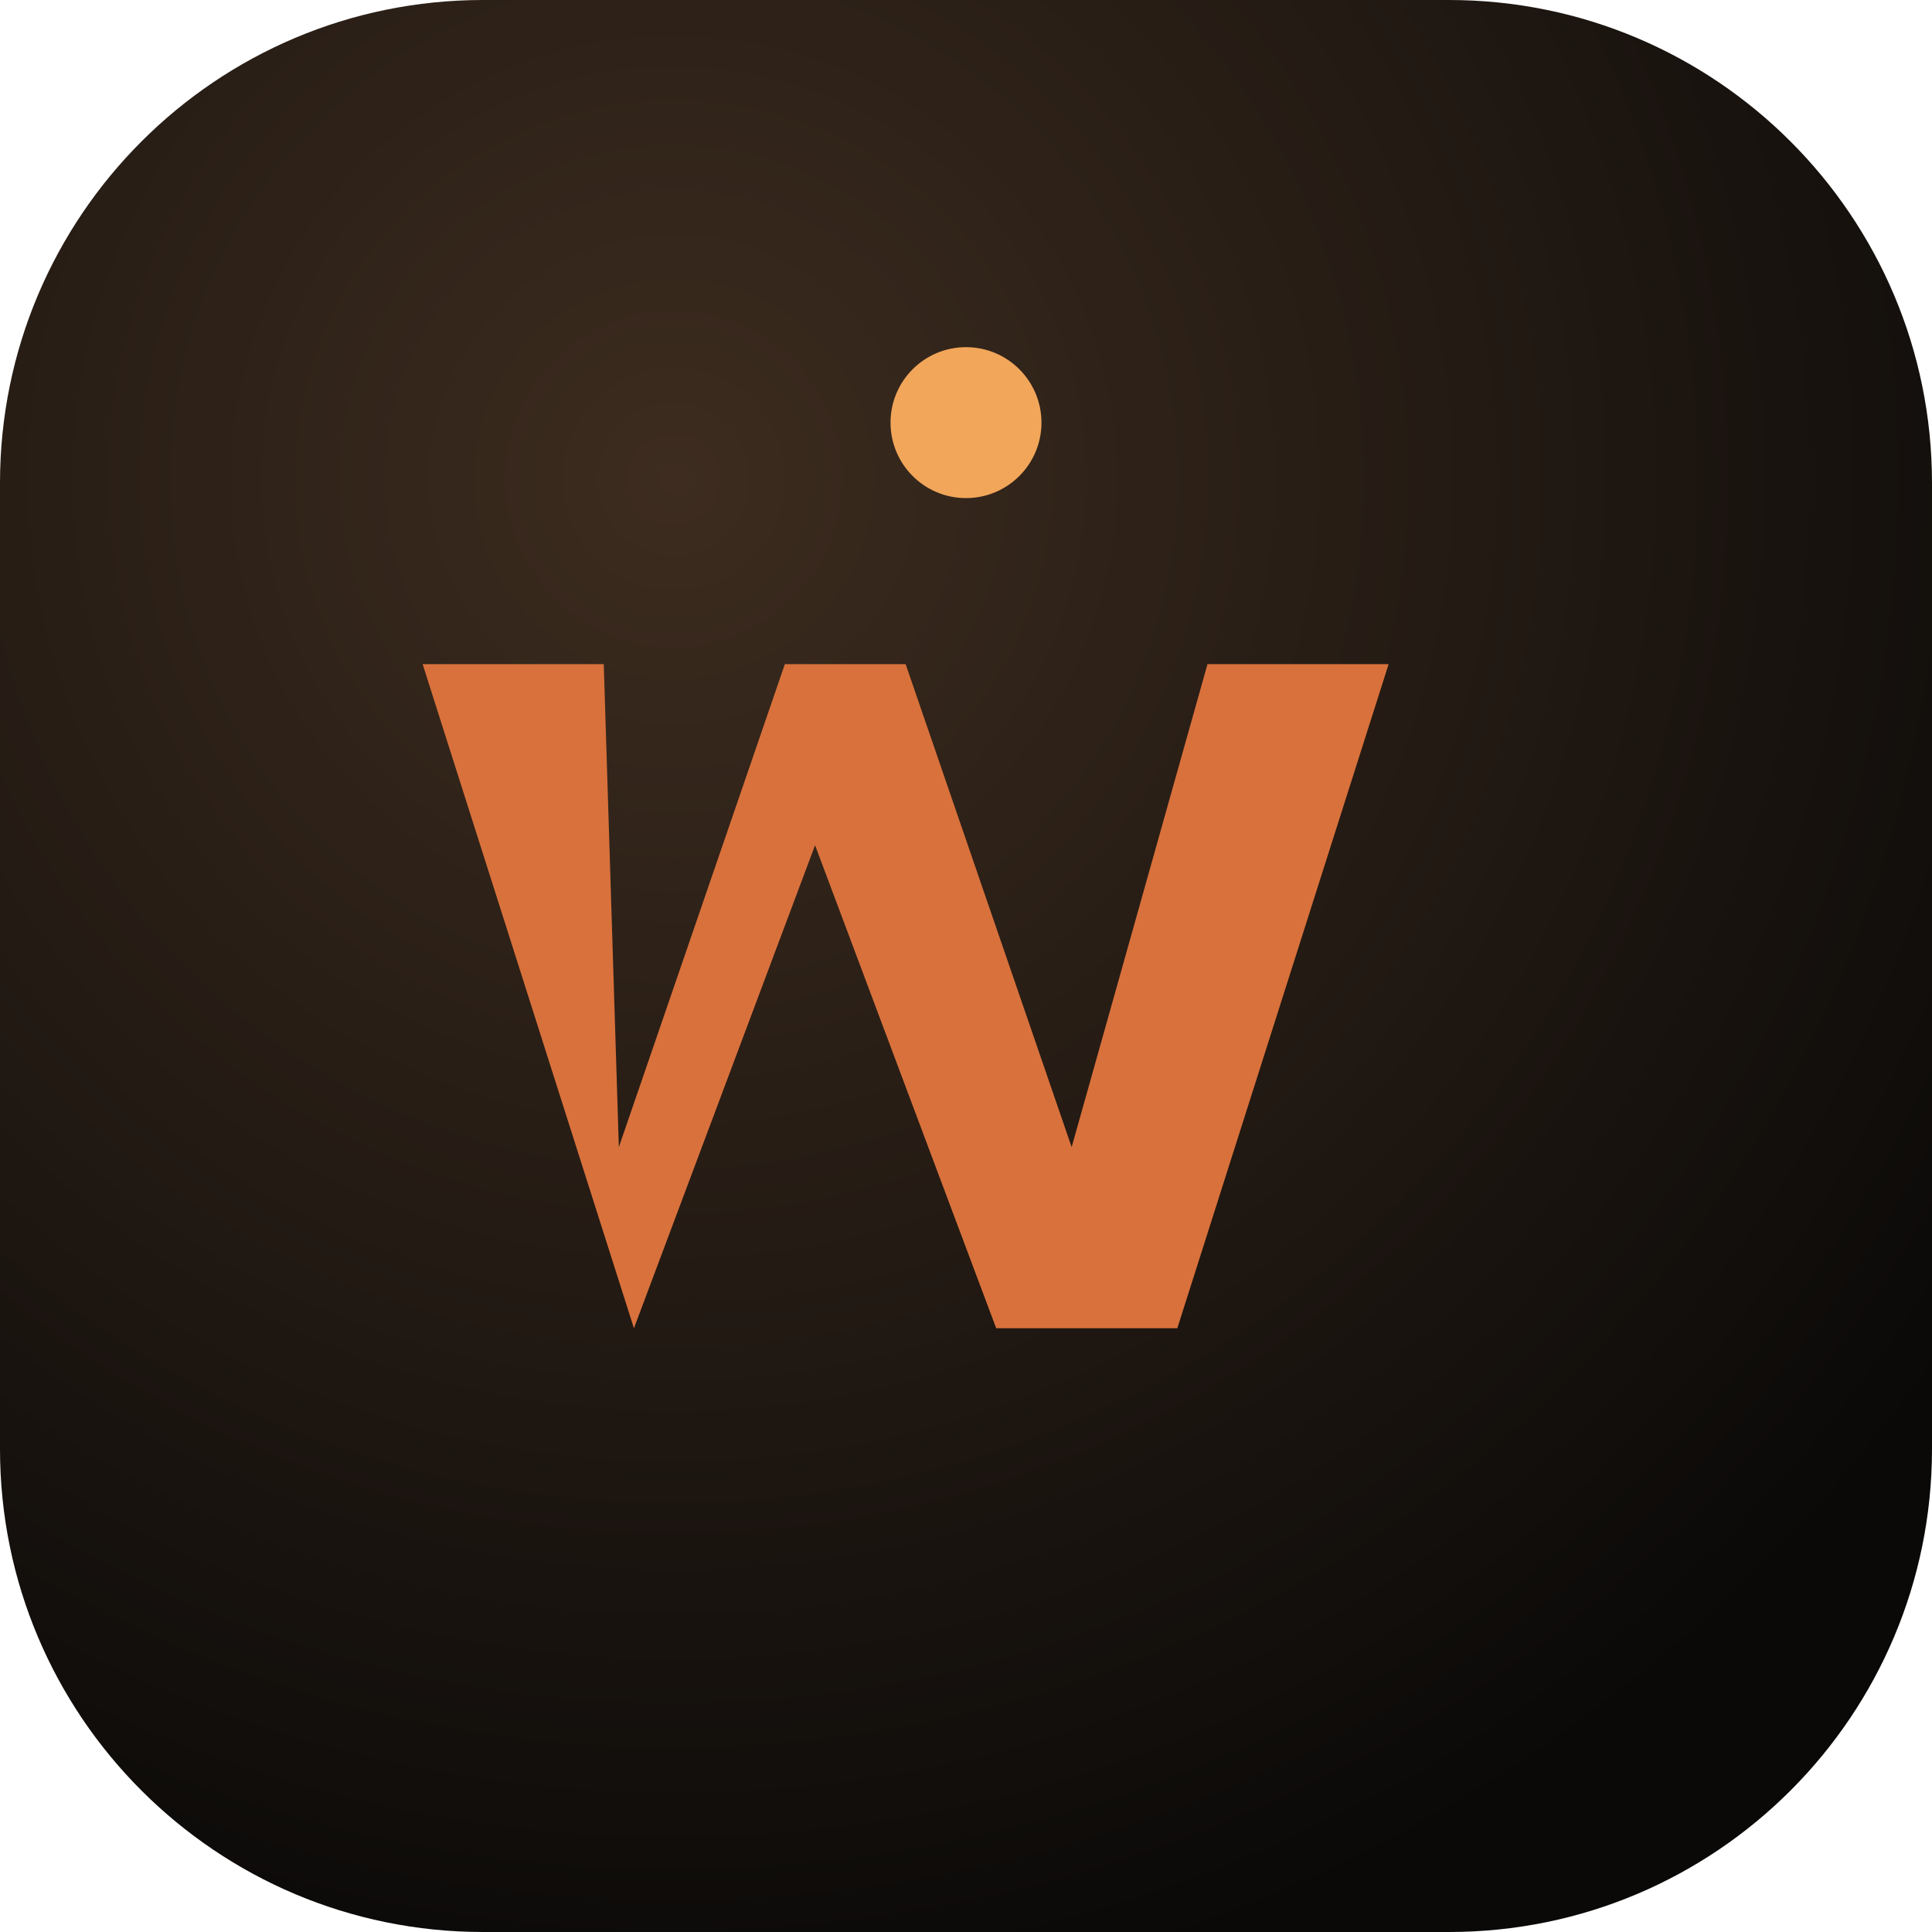
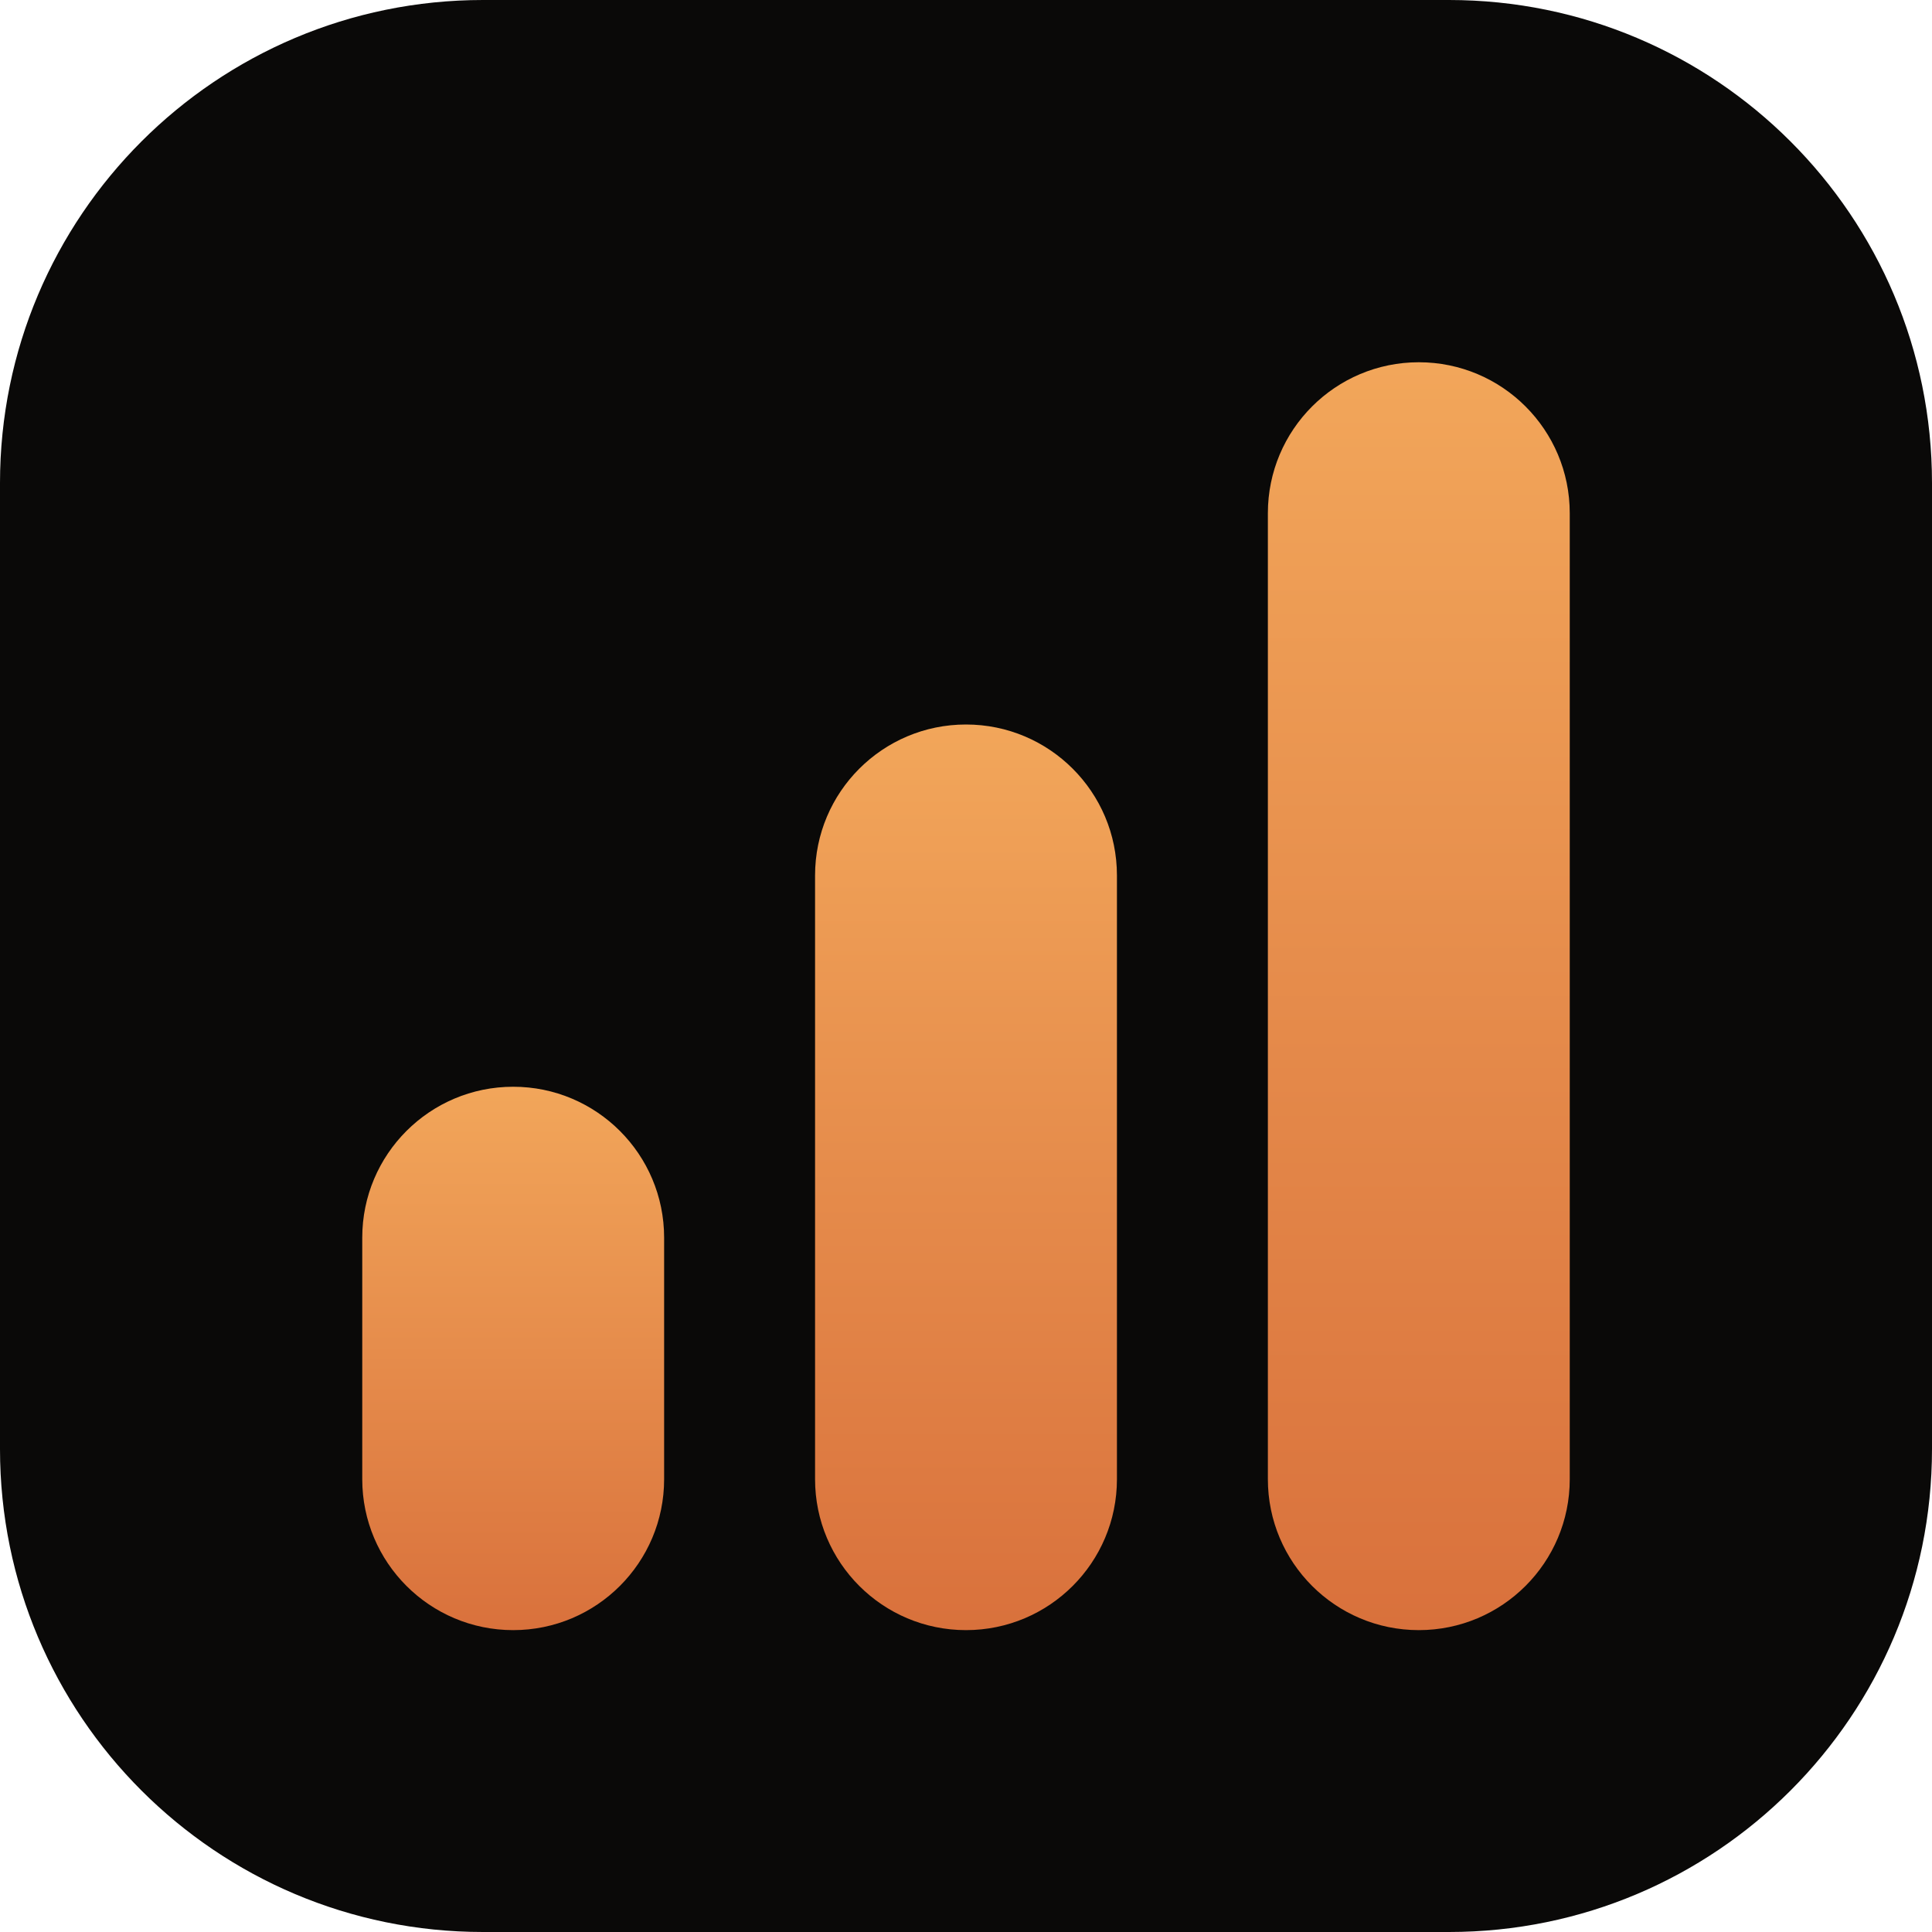
- <svg xmlns="http://www.w3.org/2000/svg" width="64" height="64" viewBox="0 0 64 64">
+ <svg xmlns="http://www.w3.org/2000/svg" width="32" height="32" viewBox="0 0 32 32">
  <defs>
-     <radialGradient id="woblBg" cx="35%" cy="25%" r="80%">
-       <stop offset="0%" stop-color="#3D2C1F" />
-       <stop offset="100%" stop-color="#0A0908" />
-     </radialGradient>
+     <linearGradient id="woblFaviconGrad" x1="0%" y1="100%" x2="0%" y2="0%">
+       <stop offset="0%" stop-color="#D9713C" />
+       <stop offset="100%" stop-color="#F2A65A" />
+     </linearGradient>
  </defs>
-   <rect width="64" height="64" rx="16" fill="url(#woblBg)" />
-   <path d="M14 22 L21 44 L27 28 L33 44 L39 44 L46 22 L40 22 L35.5 38 L30 22 L26 22 L20.5 38 L20 22 Z" fill="#D9713C" />
-   <circle cx="32" cy="14" r="2.5" fill="#F2A65A" />
+   <rect width="32" height="32" rx="8" fill="#0A0908" />
+   <rect x="6" y="18" width="5" height="9" rx="2.5" fill="url(#woblFaviconGrad)" />
+   <rect x="13.5" y="12" width="5" height="15" rx="2.5" fill="url(#woblFaviconGrad)" />
+   <rect x="21" y="6" width="5" height="21" rx="2.5" fill="url(#woblFaviconGrad)" />
</svg>
